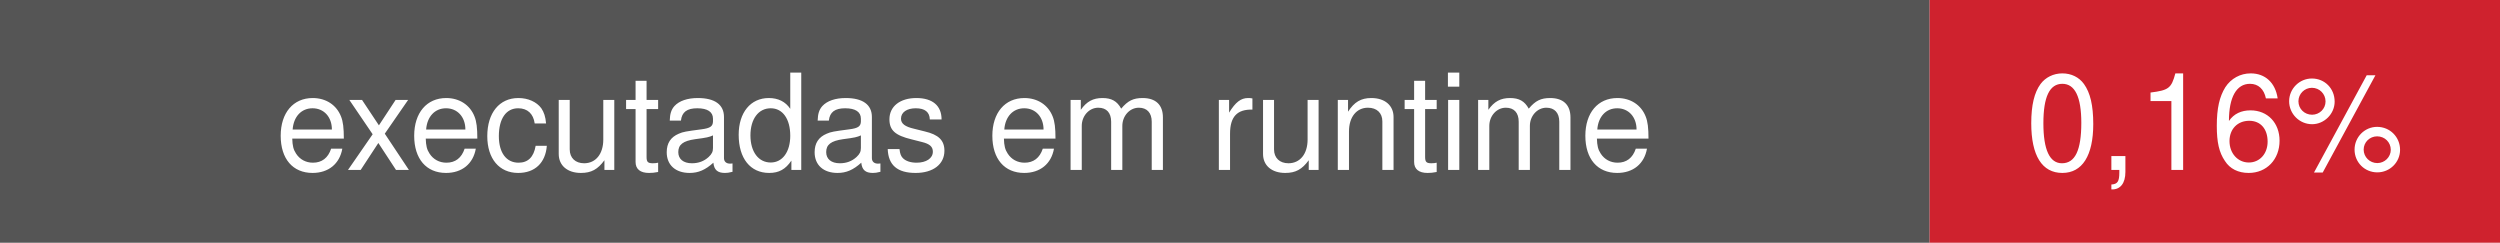
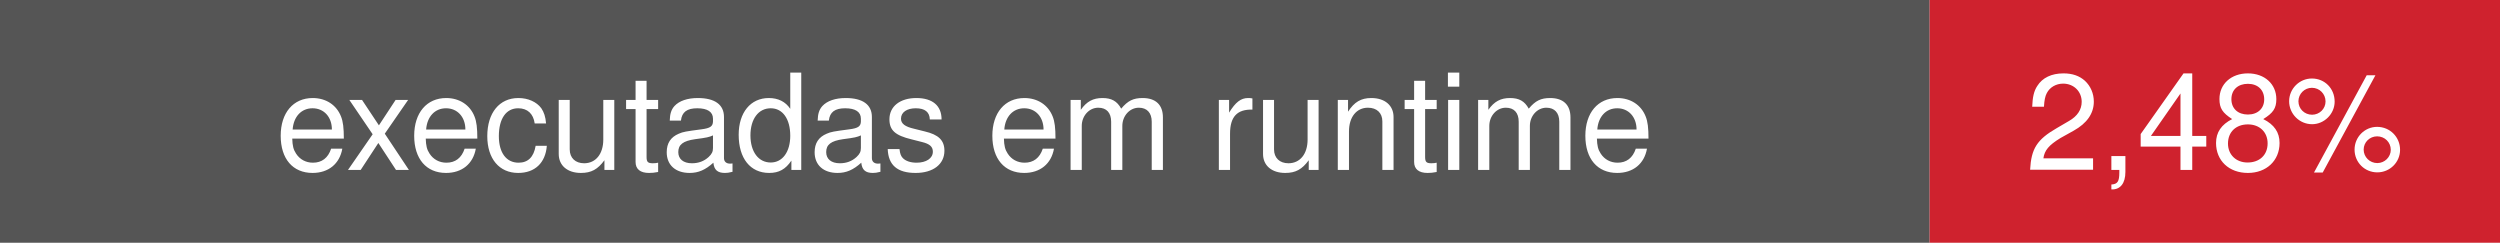
- <svg xmlns="http://www.w3.org/2000/svg" width="206" height="20" role="img" aria-label="executadas em runtime: 0,16%">
+ <svg xmlns="http://www.w3.org/2000/svg" width="206" height="20" role="img" aria-label="executadas em runtime: 2,48%">
  <rect width="159" height="20" fill="#555" />
  <rect x="159" width="47" height="20" fill="#cf222e" />
  <g fill="#fff" font-family="-apple-system,Segoe UI,Helvetica,Arial,sans-serif" font-size="11">
    <text x="79.5" y="14" text-anchor="middle">executadas em runtime</text>
-     <text x="182.5" y="14" text-anchor="middle">0,16%</text>
+     <text x="182.5" y="14" text-anchor="middle">2,48%</text>
  </g>
</svg>
